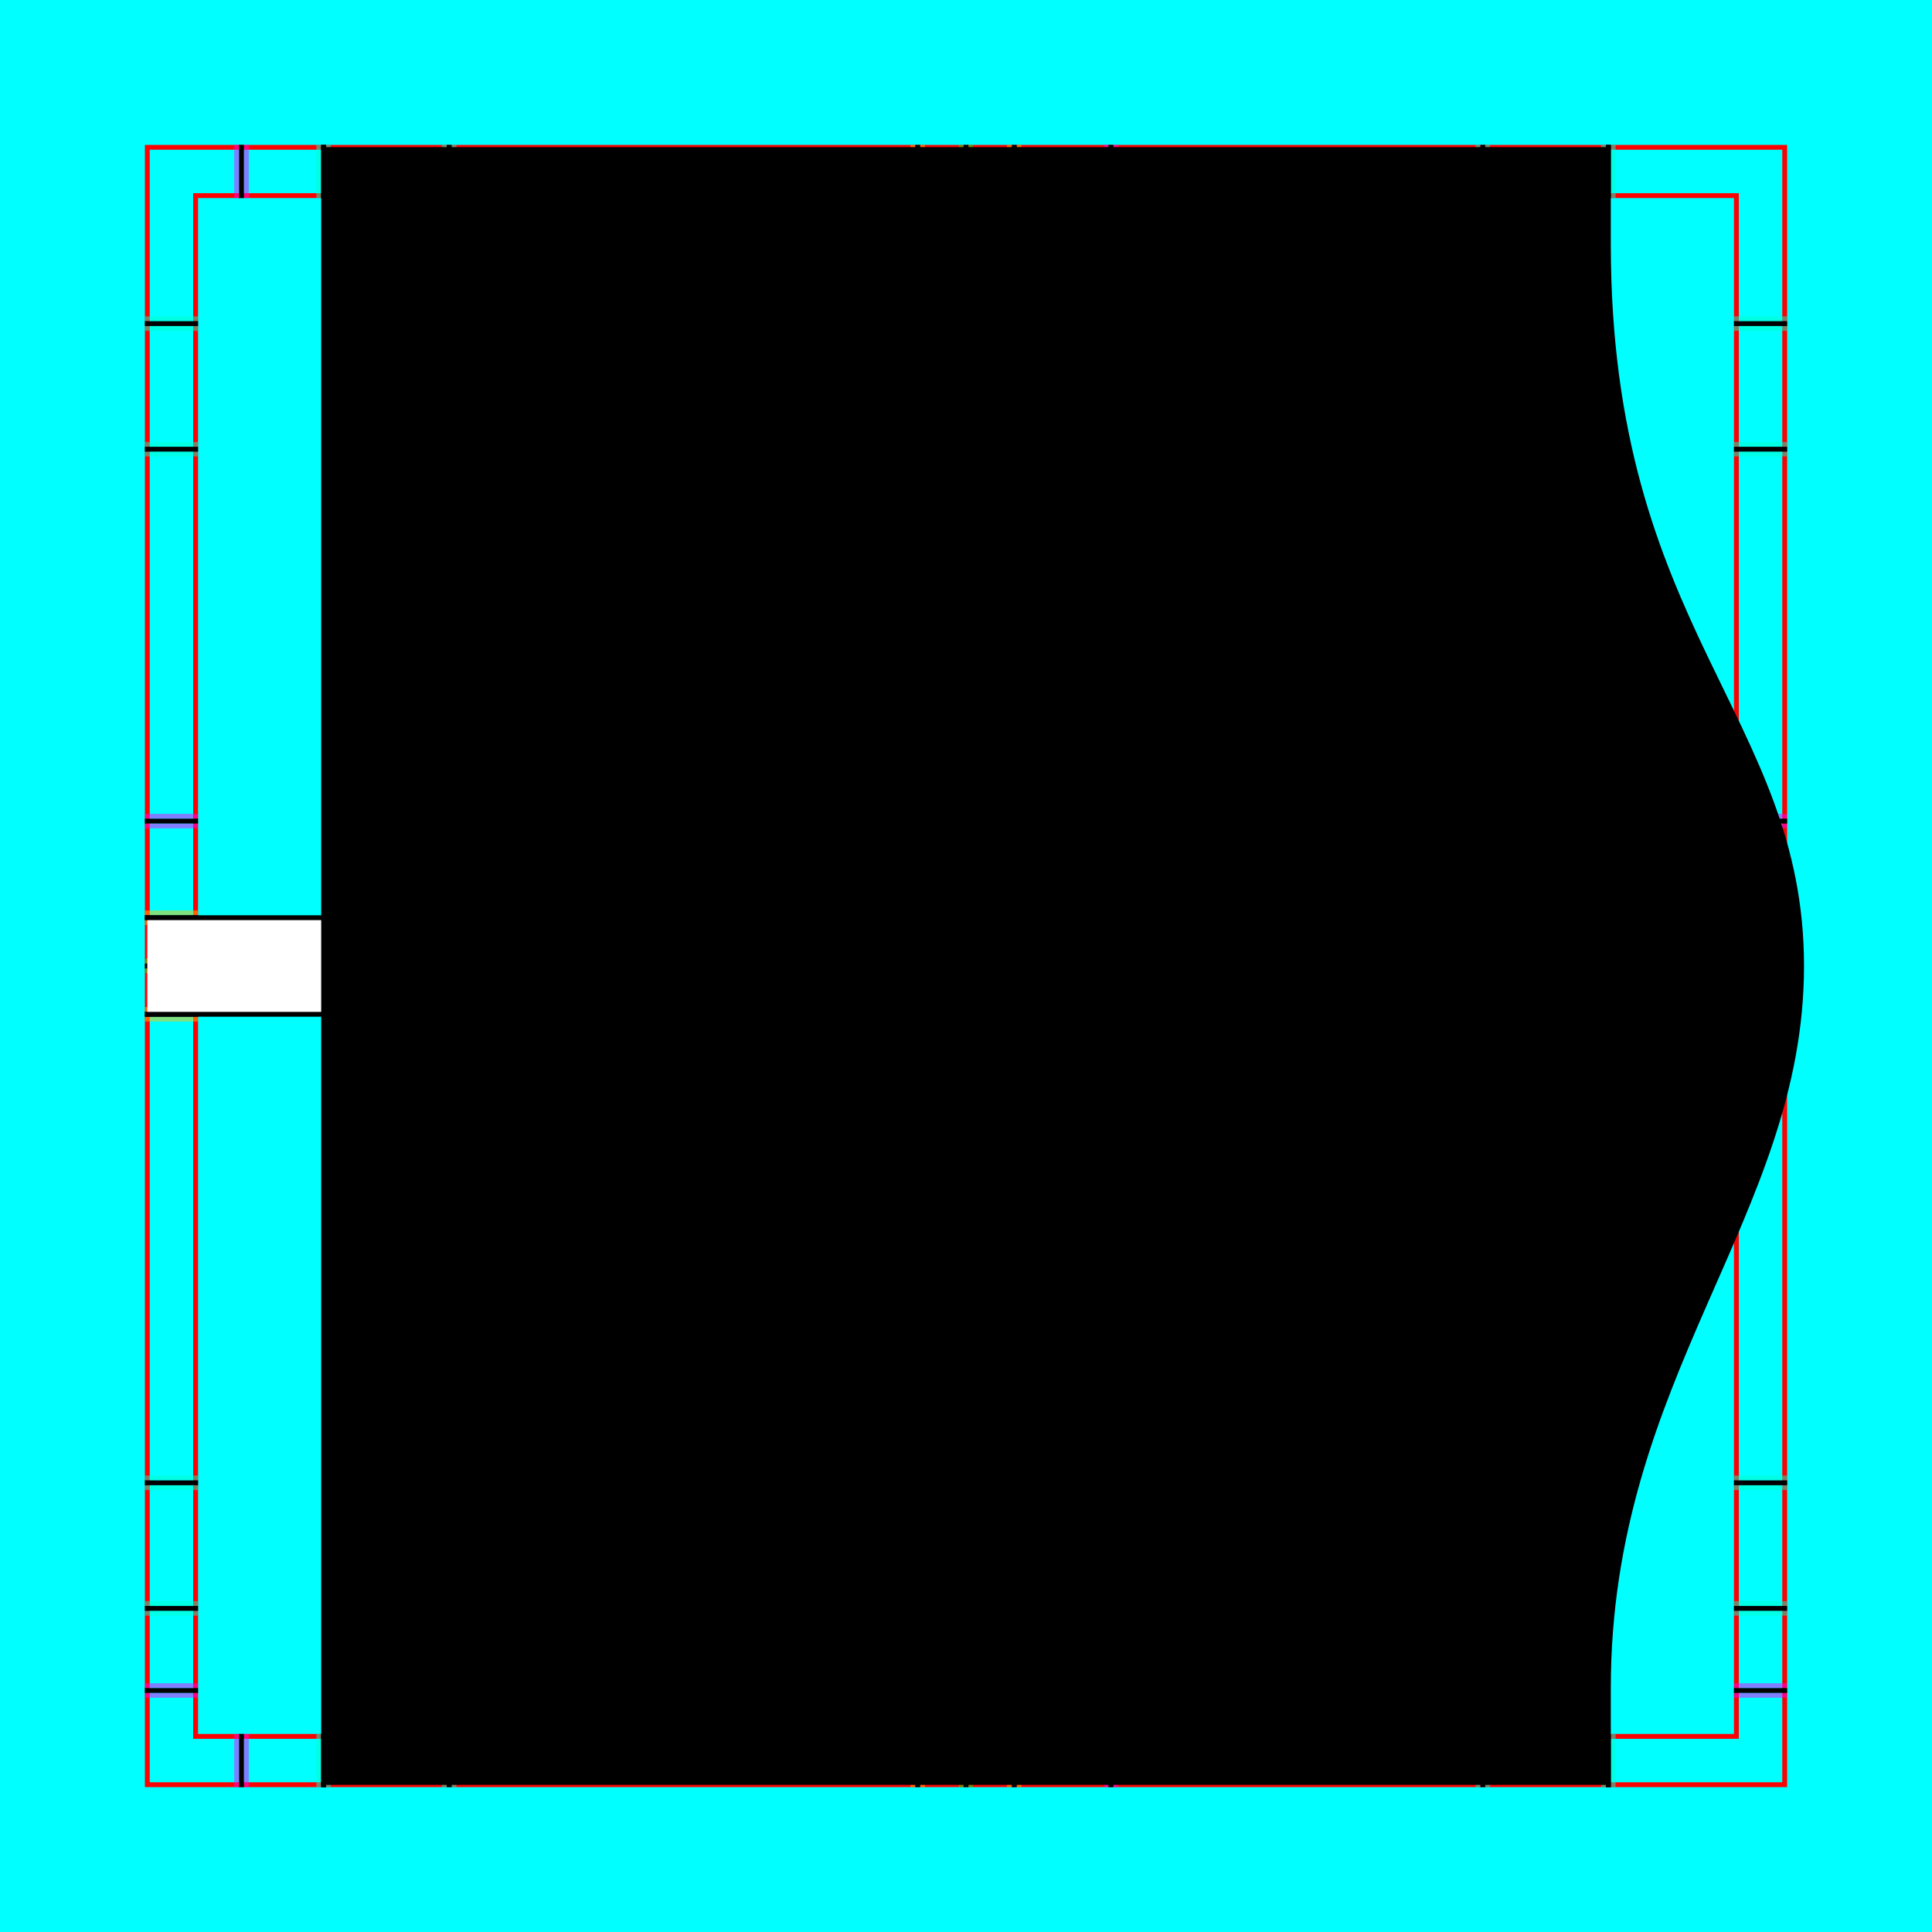
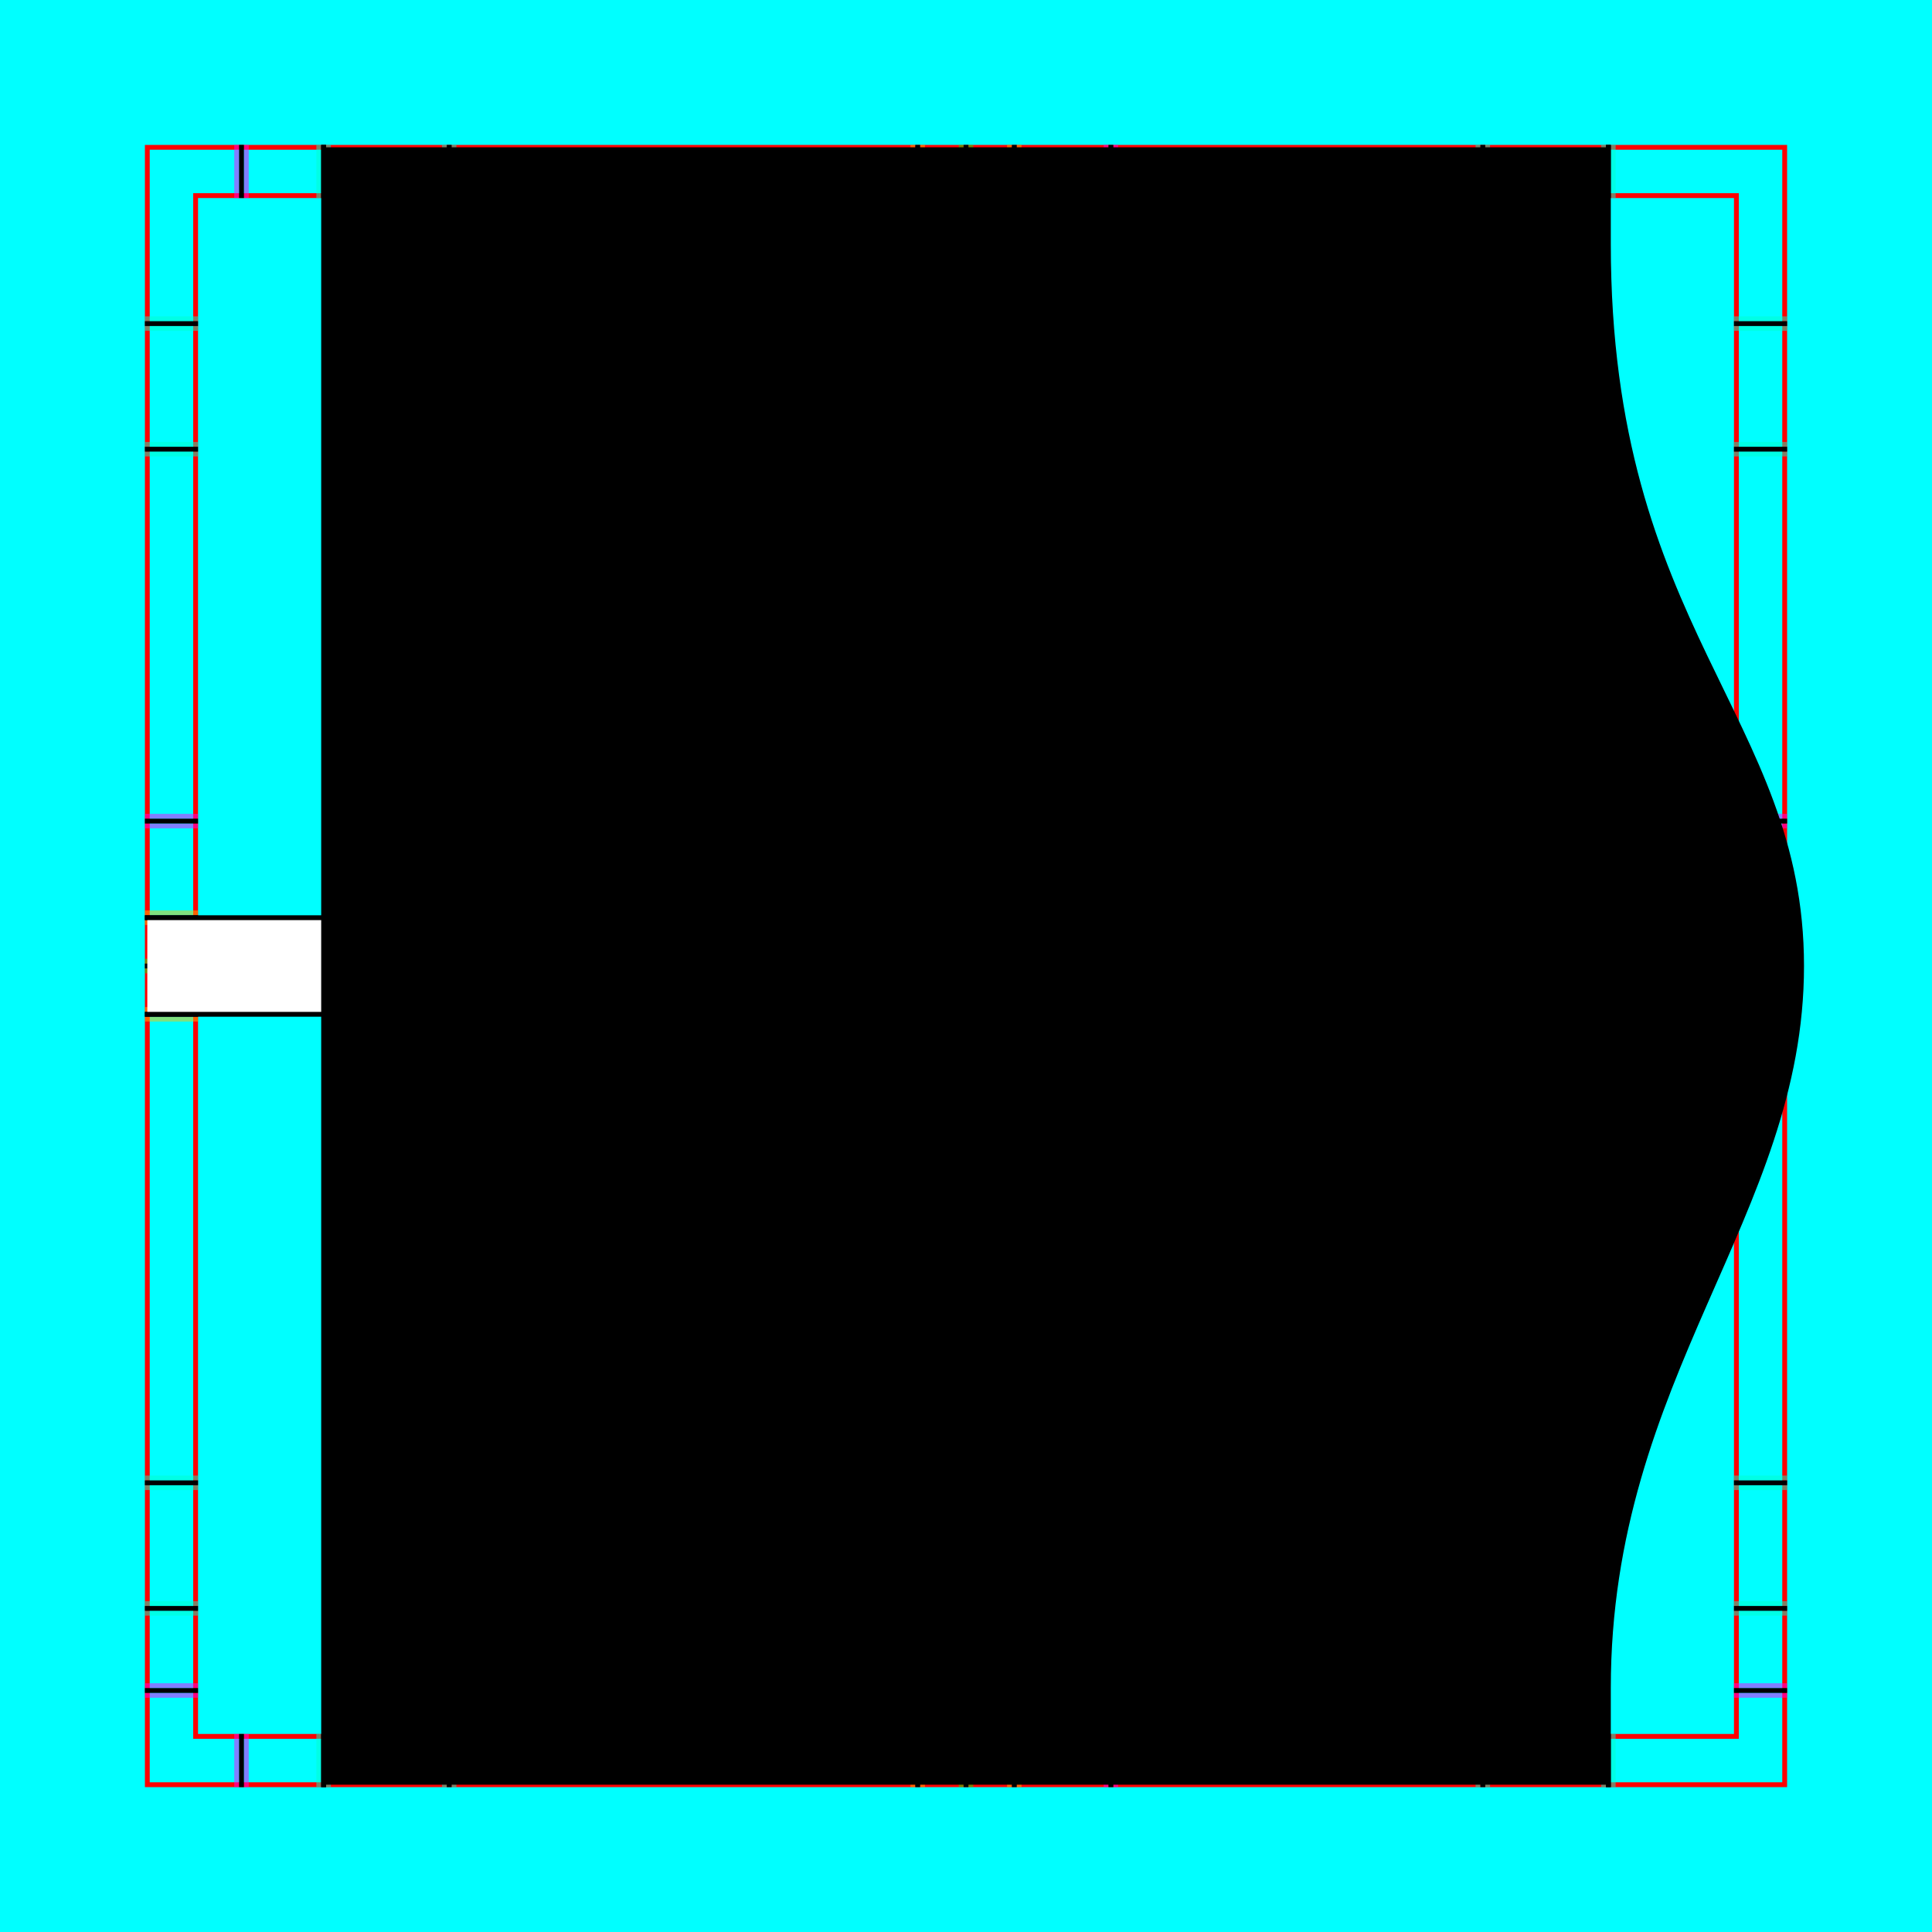
<svg xmlns="http://www.w3.org/2000/svg" style="display:inline" version="1.1" id="svg2902" height="400" width="400">
  <defs id="defs2904" />
  <g id="layer1">
    <path style="color:#000000;fill:#00ffff;fill-opacity:1;fill-rule:nonzero;stroke:none;stroke-width:0;marker:none;visibility:visible;display:inline;overflow:visible;enable-background:accumulate" d="m 0,0 400,0 0,400 -400,0 z" id="rect3096" />
  </g>
  <g id="XX_referenz" style="display:inline">
    <path id="innerframe" style="fill:none;stroke:#ff0000;stroke-width:1;stroke-linecap:round;stroke-linejoin:miter;stroke-miterlimit:3.9;stroke-opacity:1;stroke-dasharray:none" d="m 40.5,40.5 319,0 0,319 -319,0 0,-319 z" />
    <path id="outerframe" style="fill:none;stroke:#ff0000;stroke-width:1;stroke-linecap:round;stroke-linejoin:miter;stroke-miterlimit:3.9;stroke-opacity:1;stroke-dasharray:none;display:inline" d="m 30.5,30.5 339,0 0,339 -339,0 0,-339 z" />
    <path style="opacity:0.5;fill:none;stroke:#ffc200;stroke-width:1px;stroke-linecap:square;stroke-linejoin:miter;stroke-opacity:1;display:inline" d="m 189,30.5 0,10" id="ref-S-top-1" />
    <path style="opacity:0.5;fill:none;stroke:#ffc200;stroke-width:1px;stroke-linecap:square;stroke-linejoin:miter;stroke-opacity:1;display:inline" d="m 191,30.5 0,10" id="ref-S-top-2" />
    <path style="opacity:0.5;fill:none;stroke:#ffc200;stroke-width:1px;stroke-linecap:square;stroke-linejoin:miter;stroke-opacity:1;display:inline" d="m 209,30.5 0,10" id="ref-S-top-3" />
    <path style="opacity:0.5;fill:none;stroke:#ffc200;stroke-width:1px;stroke-linecap:square;stroke-linejoin:miter;stroke-opacity:1;display:inline" d="m 211,30.5 0,10" id="ref-S-top-4" />
    <path style="opacity:0.5;fill:none;stroke:#00ff00;stroke-width:1px;stroke-linecap:square;stroke-linejoin:miter;stroke-opacity:1;display:inline" d="m 199,30.5 0,10" id="ref-I-top-1" />
    <path style="opacity:0.5;fill:none;stroke:#00ff00;stroke-width:1px;stroke-linecap:square;stroke-linejoin:miter;stroke-opacity:1;display:inline" d="m 201,30.5 0,10" id="ref-I-top-2" />
    <path style="opacity:0.5;fill:none;stroke:#ff00ff;stroke-width:1px;stroke-linecap:square;stroke-linejoin:miter;stroke-opacity:1;display:inline" d="m 49,30.5 0,10" id="ref-T-top-1" />
    <path style="opacity:0.5;fill:none;stroke:#ff00ff;stroke-width:1px;stroke-linecap:square;stroke-linejoin:miter;stroke-opacity:1;display:inline" d="m 51,30.5 0,10" id="ref-T-top-2" />
    <path style="opacity:0.5;fill:none;stroke:#ff00ff;stroke-width:1px;stroke-linecap:square;stroke-linejoin:miter;stroke-opacity:1;display:inline" d="m 229,30.5 0,10" id="ref-T-top-3" />
    <path style="opacity:0.5;fill:none;stroke:#ff00ff;stroke-width:1px;stroke-linecap:square;stroke-linejoin:miter;stroke-opacity:1;display:inline" d="m 231,30.5 0,10" id="ref-T-top-4" />
    <path style="opacity:0.5;color:#000000;fill:none;stroke:#00ffcc;stroke-width:1px;stroke-linecap:square;stroke-linejoin:miter;stroke-miterlimit:4;stroke-opacity:1;stroke-dasharray:none;stroke-dashoffset:0;marker:none;visibility:visible;display:inline;overflow:visible;enable-background:accumulate" d="m 66,30.5 0,10" id="ref-C-top-1" />
    <path style="opacity:0.5;color:#000000;fill:none;stroke:#00ffcc;stroke-width:1px;stroke-linecap:square;stroke-linejoin:miter;stroke-miterlimit:4;stroke-opacity:1;stroke-dasharray:none;stroke-dashoffset:0;marker:none;visibility:visible;display:inline;overflow:visible;enable-background:accumulate" d="m 68,30.5 0,10" id="ref-C-top-2" />
    <path style="opacity:0.5;color:#000000;fill:none;stroke:#00ffcc;stroke-width:1px;stroke-linecap:square;stroke-linejoin:miter;stroke-miterlimit:4;stroke-opacity:1;stroke-dasharray:none;stroke-dashoffset:0;marker:none;visibility:visible;display:inline;overflow:visible;enable-background:accumulate" d="m 92,30.5 0,10" id="ref-C-top-3" />
    <path style="opacity:0.5;color:#000000;fill:none;stroke:#00ffcc;stroke-width:1px;stroke-linecap:square;stroke-linejoin:miter;stroke-miterlimit:4;stroke-opacity:1;stroke-dasharray:none;stroke-dashoffset:0;marker:none;visibility:visible;display:inline;overflow:visible;enable-background:accumulate" d="m 94,30.5 0,10" id="ref-C-top-4" />
    <path style="opacity:0.5;color:#000000;fill:none;stroke:#00ffcc;stroke-width:1px;stroke-linecap:square;stroke-linejoin:miter;stroke-miterlimit:4;stroke-opacity:1;stroke-dasharray:none;stroke-dashoffset:0;marker:none;visibility:visible;display:inline;overflow:visible;enable-background:accumulate" d="m 306,30.5 0,10" id="ref-C-top-5" />
    <path style="opacity:0.5;color:#000000;fill:none;stroke:#00ffcc;stroke-width:1px;stroke-linecap:square;stroke-linejoin:miter;stroke-miterlimit:4;stroke-opacity:1;stroke-dasharray:none;stroke-dashoffset:0;marker:none;visibility:visible;display:inline;overflow:visible;enable-background:accumulate" d="m 308,30.5 0,10" id="ref-C-top-6" />
    <path style="opacity:0.5;color:#000000;fill:none;stroke:#00ffcc;stroke-width:1px;stroke-linecap:square;stroke-linejoin:miter;stroke-miterlimit:4;stroke-opacity:1;stroke-dasharray:none;stroke-dashoffset:0;marker:none;visibility:visible;display:inline;overflow:visible;enable-background:accumulate" d="m 332,30.5 0,10" id="ref-C-top-7" />
    <path style="opacity:0.5;color:#000000;fill:none;stroke:#00ffcc;stroke-width:1px;stroke-linecap:square;stroke-linejoin:miter;stroke-miterlimit:4;stroke-opacity:1;stroke-dasharray:none;stroke-dashoffset:0;marker:none;visibility:visible;display:inline;overflow:visible;enable-background:accumulate" d="m 334,30.5 0,10" id="ref-C-top-8" />
    <path style="color:#000000;fill:none;stroke:#000000;stroke-width:1px;stroke-linecap:square;stroke-linejoin:miter;stroke-miterlimit:4;stroke-opacity:1;stroke-dasharray:none;stroke-dashoffset:0;marker:none;visibility:visible;display:inline;overflow:visible;enable-background:accumulate" d="m 190,30.5 0,10" id="S-top-1" />
    <path style="color:#000000;fill:none;stroke:#000000;stroke-width:1px;stroke-linecap:square;stroke-linejoin:miter;stroke-miterlimit:4;stroke-opacity:1;stroke-dasharray:none;stroke-dashoffset:0;marker:none;visibility:visible;display:inline;overflow:visible;enable-background:accumulate" d="m 210,30.5 0,10" id="S-top-2" />
    <path style="fill:none;stroke:#000000;stroke-width:1px;stroke-linecap:square;stroke-linejoin:miter;stroke-opacity:1;display:inline" d="m 200,30.5 0,10" id="I-top-1" />
    <path style="fill:none;stroke:#000000;stroke-width:1px;stroke-linecap:square;stroke-linejoin:miter;stroke-opacity:1;display:inline" d="m 50,30.5 0,10" id="T-top-1" />
    <path style="fill:none;stroke:#000000;stroke-width:1px;stroke-linecap:square;stroke-linejoin:miter;stroke-opacity:1;display:inline" d="m 230,30.5 0,10" id="T-top-2" />
    <path style="color:#000000;fill:none;stroke:#000000;stroke-width:1px;stroke-linecap:square;stroke-linejoin:miter;stroke-miterlimit:4;stroke-opacity:1;stroke-dasharray:none;stroke-dashoffset:0;marker:none;visibility:visible;display:inline;overflow:visible;enable-background:accumulate" d="m 67,30.5 0,10" id="C-top-1" />
    <path style="color:#000000;fill:none;stroke:#000000;stroke-width:1px;stroke-linecap:square;stroke-linejoin:miter;stroke-miterlimit:4;stroke-opacity:1;stroke-dasharray:none;stroke-dashoffset:0;marker:none;visibility:visible;display:inline;overflow:visible;enable-background:accumulate" d="m 93,30.5 0,10" id="C-top-2" />
    <path style="color:#000000;fill:none;stroke:#000000;stroke-width:1px;stroke-linecap:square;stroke-linejoin:miter;stroke-miterlimit:4;stroke-opacity:1;stroke-dasharray:none;stroke-dashoffset:0;marker:none;visibility:visible;display:inline;overflow:visible;enable-background:accumulate" d="m 307,30.5 0,10" id="C-top-3" />
    <path style="color:#000000;fill:none;stroke:#000000;stroke-width:1px;stroke-linecap:square;stroke-linejoin:miter;stroke-miterlimit:4;stroke-opacity:1;stroke-dasharray:none;stroke-dashoffset:0;marker:none;visibility:visible;display:inline;overflow:visible;enable-background:accumulate" d="m 333,30.5 0,10" id="C-top-4" />
    <path style="opacity:0.5;fill:none;stroke:#ffc200;stroke-width:1px;stroke-linecap:square;stroke-linejoin:miter;stroke-opacity:1;display:inline" d="m 369.5,189 -10,0" id="ref-S-right-1" />
    <path style="opacity:0.5;fill:none;stroke:#ffc200;stroke-width:1px;stroke-linecap:square;stroke-linejoin:miter;stroke-opacity:1;display:inline" d="m 369.5,191 -10,0" id="ref-S-right-2" />
    <path style="opacity:0.5;fill:none;stroke:#ffc200;stroke-width:1px;stroke-linecap:square;stroke-linejoin:miter;stroke-opacity:1;display:inline" d="m 369.5,209 -10,0" id="ref-S-right-3" />
    <path style="opacity:0.5;fill:none;stroke:#ffc200;stroke-width:1px;stroke-linecap:square;stroke-linejoin:miter;stroke-opacity:1;display:inline" d="m 369.5,211 -10,0" id="ref-S-right-4" />
    <path style="opacity:0.5;fill:none;stroke:#00ff00;stroke-width:1px;stroke-linecap:square;stroke-linejoin:miter;stroke-opacity:1;display:inline" d="m 369.5,199 -10,0" id="ref-I-right-1" />
    <path style="opacity:0.5;fill:none;stroke:#00ff00;stroke-width:1px;stroke-linecap:square;stroke-linejoin:miter;stroke-opacity:1;display:inline" d="m 369.5,201 -10,0" id="ref-I-right-2" />
    <path style="opacity:0.5;fill:none;stroke:#ff00ff;stroke-width:1px;stroke-linecap:square;stroke-linejoin:miter;stroke-opacity:1;display:inline" d="m 369.5,169 -10,0" id="ref-T-right-1" />
    <path style="opacity:0.5;fill:none;stroke:#ff00ff;stroke-width:1px;stroke-linecap:square;stroke-linejoin:miter;stroke-opacity:1;display:inline" d="m 369.5,171 -10,0" id="ref-T-right-2" />
    <path style="opacity:0.5;fill:none;stroke:#ff00ff;stroke-width:1px;stroke-linecap:square;stroke-linejoin:miter;stroke-opacity:1;display:inline" d="m 369.5,349 -10,0" id="ref-T-right-3" />
    <path style="opacity:0.5;fill:none;stroke:#ff00ff;stroke-width:1px;stroke-linecap:square;stroke-linejoin:miter;stroke-opacity:1;display:inline" d="m 369.5,351 -10,0" id="ref-T-right-4" />
    <path style="opacity:0.5;color:#000000;fill:none;stroke:#00ffcc;stroke-width:1px;stroke-linecap:square;stroke-linejoin:miter;stroke-miterlimit:4;stroke-opacity:1;stroke-dasharray:none;stroke-dashoffset:0;marker:none;visibility:visible;display:inline;overflow:visible;enable-background:accumulate" d="m 369.5,66 -10,0" id="ref-C-right-1" />
    <path style="opacity:0.5;color:#000000;fill:none;stroke:#00ffcc;stroke-width:1px;stroke-linecap:square;stroke-linejoin:miter;stroke-miterlimit:4;stroke-opacity:1;stroke-dasharray:none;stroke-dashoffset:0;marker:none;visibility:visible;display:inline;overflow:visible;enable-background:accumulate" d="m 369.5,68 -10,0" id="ref-C-right-2" />
    <path style="opacity:0.5;color:#000000;fill:none;stroke:#00ffcc;stroke-width:1px;stroke-linecap:square;stroke-linejoin:miter;stroke-miterlimit:4;stroke-opacity:1;stroke-dasharray:none;stroke-dashoffset:0;marker:none;visibility:visible;display:inline;overflow:visible;enable-background:accumulate" d="m 369.5,92 -10,0" id="ref-C-right-3" />
    <path style="opacity:0.5;color:#000000;fill:none;stroke:#00ffcc;stroke-width:1px;stroke-linecap:square;stroke-linejoin:miter;stroke-miterlimit:4;stroke-opacity:1;stroke-dasharray:none;stroke-dashoffset:0;marker:none;visibility:visible;display:inline;overflow:visible;enable-background:accumulate" d="m 369.5,94 -10,0" id="ref-C-right-4" />
    <path style="opacity:0.5;color:#000000;fill:none;stroke:#00ffcc;stroke-width:1px;stroke-linecap:square;stroke-linejoin:miter;stroke-miterlimit:4;stroke-opacity:1;stroke-dasharray:none;stroke-dashoffset:0;marker:none;visibility:visible;display:inline;overflow:visible;enable-background:accumulate" d="m 369.5,306 -10,0" id="ref-C-right-5" />
    <path style="opacity:0.5;color:#000000;fill:none;stroke:#00ffcc;stroke-width:1px;stroke-linecap:square;stroke-linejoin:miter;stroke-miterlimit:4;stroke-opacity:1;stroke-dasharray:none;stroke-dashoffset:0;marker:none;visibility:visible;display:inline;overflow:visible;enable-background:accumulate" d="m 369.5,308 -10,0" id="ref-C-right-6" />
    <path style="opacity:0.5;color:#000000;fill:none;stroke:#00ffcc;stroke-width:1px;stroke-linecap:square;stroke-linejoin:miter;stroke-miterlimit:4;stroke-opacity:1;stroke-dasharray:none;stroke-dashoffset:0;marker:none;visibility:visible;display:inline;overflow:visible;enable-background:accumulate" d="m 369.5,332 -10,0" id="ref-C-right-7" />
    <path style="opacity:0.5;color:#000000;fill:none;stroke:#00ffcc;stroke-width:1px;stroke-linecap:square;stroke-linejoin:miter;stroke-miterlimit:4;stroke-opacity:1;stroke-dasharray:none;stroke-dashoffset:0;marker:none;visibility:visible;display:inline;overflow:visible;enable-background:accumulate" d="m 369.5,334 -10,0" id="ref-C-right-8" />
    <path style="fill:none;stroke:#000000;stroke-width:1px;stroke-linecap:square;stroke-linejoin:miter;stroke-opacity:1" d="m 369.5,190 -10,0" id="S-right-1" />
    <path style="fill:none;stroke:#000000;stroke-width:1px;stroke-linecap:square;stroke-linejoin:miter;stroke-opacity:1;display:inline" d="m 369.5,210 -10,0" id="S-right-2" />
    <path style="fill:none;stroke:#000000;stroke-width:1px;stroke-linecap:square;stroke-linejoin:miter;stroke-opacity:1;display:inline" d="m 369.5,200 -10,0" id="I-right-1" />
    <path style="fill:none;stroke:#000000;stroke-width:1px;stroke-linecap:square;stroke-linejoin:miter;stroke-opacity:1;display:inline" d="m 369.5,170 -10,0" id="T-right-1" />
    <path style="fill:none;stroke:#000000;stroke-width:1px;stroke-linecap:square;stroke-linejoin:miter;stroke-opacity:1;display:inline" d="m 369.5,350 -10,0" id="T-right-2" />
    <path style="color:#000000;fill:none;stroke:#000000;stroke-width:1px;stroke-linecap:square;stroke-linejoin:miter;stroke-miterlimit:4;stroke-opacity:1;stroke-dasharray:none;stroke-dashoffset:0;marker:none;visibility:visible;display:inline;overflow:visible;enable-background:accumulate" d="m 369.5,67 -10,0" id="C-right-1" />
    <path style="color:#000000;fill:none;stroke:#000000;stroke-width:1px;stroke-linecap:square;stroke-linejoin:miter;stroke-miterlimit:4;stroke-opacity:1;stroke-dasharray:none;stroke-dashoffset:0;marker:none;visibility:visible;display:inline;overflow:visible;enable-background:accumulate" d="m 369.5,93 -10,0" id="C-right-2" />
    <path style="color:#000000;fill:none;stroke:#000000;stroke-width:1px;stroke-linecap:square;stroke-linejoin:miter;stroke-miterlimit:4;stroke-opacity:1;stroke-dasharray:none;stroke-dashoffset:0;marker:none;visibility:visible;display:inline;overflow:visible;enable-background:accumulate" d="m 369.5,307 -10,0" id="C-right-3" />
    <path style="color:#000000;fill:none;stroke:#000000;stroke-width:1px;stroke-linecap:square;stroke-linejoin:miter;stroke-miterlimit:4;stroke-opacity:1;stroke-dasharray:none;stroke-dashoffset:0;marker:none;visibility:visible;display:inline;overflow:visible;enable-background:accumulate" d="m 369.5,333 -10,0" id="C-right-4" />
    <path style="opacity:0.5;fill:none;stroke:#ffc200;stroke-width:1px;stroke-linecap:square;stroke-linejoin:miter;stroke-opacity:1;display:inline" d="m 189,369.5 0,-10" id="ref-S-bottom-1" />
    <path style="opacity:0.5;fill:none;stroke:#ffc200;stroke-width:1px;stroke-linecap:square;stroke-linejoin:miter;stroke-opacity:1;display:inline" d="m 191,369.5 0,-10" id="ref-S-bottom-2" />
    <path style="opacity:0.5;fill:none;stroke:#ffc200;stroke-width:1px;stroke-linecap:square;stroke-linejoin:miter;stroke-opacity:1;display:inline" d="m 209,369.5 0,-10" id="ref-S-bottom-3" />
    <path style="opacity:0.5;fill:none;stroke:#ffc200;stroke-width:1px;stroke-linecap:square;stroke-linejoin:miter;stroke-opacity:1;display:inline" d="m 211,369.5 0,-10" id="ref-S-bottom-4" />
    <path style="opacity:0.5;fill:none;stroke:#00ff00;stroke-width:1px;stroke-linecap:square;stroke-linejoin:miter;stroke-opacity:1;display:inline" d="m 199,369.5 0,-10" id="ref-I-bottom-1" />
    <path style="opacity:0.5;fill:none;stroke:#00ff00;stroke-width:1px;stroke-linecap:square;stroke-linejoin:miter;stroke-opacity:1;display:inline" d="m 201,369.5 0,-10" id="ref-I-bottom-2" />
    <path style="opacity:0.5;fill:none;stroke:#ff00ff;stroke-width:1px;stroke-linecap:square;stroke-linejoin:miter;stroke-opacity:1;display:inline" d="m 49,369.5 0,-10" id="ref-T-bottom-1" />
    <path style="opacity:0.5;fill:none;stroke:#ff00ff;stroke-width:1px;stroke-linecap:square;stroke-linejoin:miter;stroke-opacity:1;display:inline" d="m 51,369.5 0,-10" id="ref-T-bottom-2" />
    <path style="opacity:0.5;fill:none;stroke:#ff00ff;stroke-width:1px;stroke-linecap:square;stroke-linejoin:miter;stroke-opacity:1;display:inline" d="m 231,369.5 0,-10" id="ref-T-bottom-4" />
    <path style="opacity:0.5;fill:none;stroke:#ff00ff;stroke-width:1px;stroke-linecap:square;stroke-linejoin:miter;stroke-opacity:1;display:inline" d="m 229,369.5 0,-10" id="ref-T-bottom-3" />
    <path style="opacity:0.5;color:#000000;fill:none;stroke:#00ffcc;stroke-width:1px;stroke-linecap:square;stroke-linejoin:miter;stroke-miterlimit:4;stroke-opacity:1;stroke-dasharray:none;stroke-dashoffset:0;marker:none;visibility:visible;display:inline;overflow:visible;enable-background:accumulate" d="m 66,369.5 0,-10" id="ref-C-bottom-1" />
    <path style="opacity:0.5;color:#000000;fill:none;stroke:#00ffcc;stroke-width:1px;stroke-linecap:square;stroke-linejoin:miter;stroke-miterlimit:4;stroke-opacity:1;stroke-dasharray:none;stroke-dashoffset:0;marker:none;visibility:visible;display:inline;overflow:visible;enable-background:accumulate" d="m 68,369.5 0,-10" id="ref-C-bottom-2" />
    <path style="opacity:0.5;color:#000000;fill:none;stroke:#00ffcc;stroke-width:1px;stroke-linecap:square;stroke-linejoin:miter;stroke-miterlimit:4;stroke-opacity:1;stroke-dasharray:none;stroke-dashoffset:0;marker:none;visibility:visible;display:inline;overflow:visible;enable-background:accumulate" d="m 92,369.5 0,-10" id="ref-C-bottom-3" />
    <path style="opacity:0.5;color:#000000;fill:none;stroke:#00ffcc;stroke-width:1px;stroke-linecap:square;stroke-linejoin:miter;stroke-miterlimit:4;stroke-opacity:1;stroke-dasharray:none;stroke-dashoffset:0;marker:none;visibility:visible;display:inline;overflow:visible;enable-background:accumulate" d="m 94,369.5 0,-10" id="ref-C-bottom-4" />
    <path style="opacity:0.5;color:#000000;fill:none;stroke:#00ffcc;stroke-width:1px;stroke-linecap:square;stroke-linejoin:miter;stroke-miterlimit:4;stroke-opacity:1;stroke-dasharray:none;stroke-dashoffset:0;marker:none;visibility:visible;display:inline;overflow:visible;enable-background:accumulate" d="m 306,369.5 0,-10" id="ref-C-bottom-5" />
    <path style="opacity:0.5;color:#000000;fill:none;stroke:#00ffcc;stroke-width:1px;stroke-linecap:square;stroke-linejoin:miter;stroke-miterlimit:4;stroke-opacity:1;stroke-dasharray:none;stroke-dashoffset:0;marker:none;visibility:visible;display:inline;overflow:visible;enable-background:accumulate" d="m 308,369.5 0,-10" id="ref-C-bottom-6" />
    <path style="opacity:0.5;color:#000000;fill:none;stroke:#00ffcc;stroke-width:1px;stroke-linecap:square;stroke-linejoin:miter;stroke-miterlimit:4;stroke-opacity:1;stroke-dasharray:none;stroke-dashoffset:0;marker:none;visibility:visible;display:inline;overflow:visible;enable-background:accumulate" d="m 332,369.5 0,-10" id="ref-C-bottom-7" />
    <path style="opacity:0.5;color:#000000;fill:none;stroke:#00ffcc;stroke-width:1px;stroke-linecap:square;stroke-linejoin:miter;stroke-miterlimit:4;stroke-opacity:1;stroke-dasharray:none;stroke-dashoffset:0;marker:none;visibility:visible;display:inline;overflow:visible;enable-background:accumulate" d="m 334,369.5 0,-10" id="ref-C-bottom-8" />
    <path style="fill:none;stroke:#000000;stroke-width:1px;stroke-linecap:square;stroke-linejoin:miter;stroke-opacity:1;display:inline" d="m 190,369.5 0,-10" id="S-bottom-1" />
    <path style="fill:none;stroke:#000000;stroke-width:1px;stroke-linecap:square;stroke-linejoin:miter;stroke-opacity:1" d="m 210,369.5 0,-10" id="S-bottom-2" />
    <path style="fill:none;stroke:#000000;stroke-width:1px;stroke-linecap:square;stroke-linejoin:miter;stroke-opacity:1;display:inline" d="m 200,369.5 0,-10" id="I-bottom-1" />
    <path style="fill:none;stroke:#000000;stroke-width:1px;stroke-linecap:square;stroke-linejoin:miter;stroke-opacity:1;display:inline" d="m 50,369.5 0,-10" id="T-bottom-1" />
    <path style="fill:none;stroke:#000000;stroke-width:1px;stroke-linecap:square;stroke-linejoin:miter;stroke-opacity:1;display:inline" d="m 230,369.5 0,-10" id="T-bottom-2" />
    <path style="color:#000000;fill:none;stroke:#000000;stroke-width:1px;stroke-linecap:square;stroke-linejoin:miter;stroke-miterlimit:4;stroke-opacity:1;stroke-dasharray:none;stroke-dashoffset:0;marker:none;visibility:visible;display:inline;overflow:visible;enable-background:accumulate" d="m 67,369.5 0,-10" id="C-bottom-1" />
    <path style="color:#000000;fill:none;stroke:#000000;stroke-width:1px;stroke-linecap:square;stroke-linejoin:miter;stroke-miterlimit:4;stroke-opacity:1;stroke-dasharray:none;stroke-dashoffset:0;marker:none;visibility:visible;display:inline;overflow:visible;enable-background:accumulate" d="m 93,369.5 0,-10" id="C-bottom-2" />
    <path style="color:#000000;fill:none;stroke:#000000;stroke-width:1px;stroke-linecap:square;stroke-linejoin:miter;stroke-miterlimit:4;stroke-opacity:1;stroke-dasharray:none;stroke-dashoffset:0;marker:none;visibility:visible;display:inline;overflow:visible;enable-background:accumulate" d="m 307,369.5 0,-10" id="C-bottom-3" />
    <path style="color:#000000;fill:none;stroke:#000000;stroke-width:1px;stroke-linecap:square;stroke-linejoin:miter;stroke-miterlimit:4;stroke-opacity:1;stroke-dasharray:none;stroke-dashoffset:0;marker:none;visibility:visible;display:inline;overflow:visible;enable-background:accumulate" d="m 333,369.5 0,-10" id="C-bottom-4" />
    <path style="opacity:0.5;fill:none;stroke:#ffc200;stroke-width:1px;stroke-linecap:square;stroke-linejoin:miter;stroke-opacity:1;display:inline" d="m 30.5,189 10,0" id="ref-S-left-1" />
    <path style="opacity:0.5;fill:none;stroke:#ffc200;stroke-width:1px;stroke-linecap:square;stroke-linejoin:miter;stroke-opacity:1;display:inline" d="m 30.5,191 10,0" id="ref-S-left-2" />
    <path style="opacity:0.5;fill:none;stroke:#ffc200;stroke-width:1px;stroke-linecap:square;stroke-linejoin:miter;stroke-opacity:1" d="m 30.5,209 10,0" id="ref-S-left-3" />
    <path style="opacity:0.5;fill:none;stroke:#ffc200;stroke-width:1px;stroke-linecap:square;stroke-linejoin:miter;stroke-opacity:1;display:inline" d="m 30.5,211 10,0" id="ref-S-left-4" />
    <path style="opacity:0.5;fill:none;stroke:#00ff00;stroke-width:1px;stroke-linecap:square;stroke-linejoin:miter;stroke-opacity:1;display:inline" d="M 40.5,199 30.5,199" id="ref-I-left-1" />
    <path style="opacity:0.5;fill:none;stroke:#00ff00;stroke-width:1px;stroke-linecap:square;stroke-linejoin:miter;stroke-opacity:1;display:inline" d="M 40.5,201 30.5,201" id="ref-I-left-2" />
    <path style="opacity:0.5;fill:none;stroke:#ff00ff;stroke-width:1px;stroke-linecap:square;stroke-linejoin:miter;stroke-opacity:1;display:inline" d="m 30.5,169 10,0" id="ref-T-left-1" />
    <path style="opacity:0.5;fill:none;stroke:#ff00ff;stroke-width:1px;stroke-linecap:square;stroke-linejoin:miter;stroke-opacity:1;display:inline" d="m 30.5,171 10,0" id="ref-T-left-2" />
    <path style="opacity:0.5;fill:none;stroke:#ff00ff;stroke-width:1px;stroke-linecap:square;stroke-linejoin:miter;stroke-opacity:1;display:inline" d="m 30.5,349 10,0" id="ref-T-left-3" />
    <path style="opacity:0.5;fill:none;stroke:#ff00ff;stroke-width:1px;stroke-linecap:square;stroke-linejoin:miter;stroke-opacity:1;display:inline" d="m 30.5,351 10,0" id="ref-T-left-4" />
    <path style="opacity:0.5;color:#000000;fill:none;stroke:#00ffcc;stroke-width:1px;stroke-linecap:square;stroke-linejoin:miter;stroke-miterlimit:4;stroke-opacity:1;stroke-dasharray:none;stroke-dashoffset:0;marker:none;visibility:visible;display:inline;overflow:visible;enable-background:accumulate" d="m 30.5,66 10,0" id="ref-C-left-1" />
    <path style="opacity:0.5;color:#000000;fill:none;stroke:#00ffcc;stroke-width:1px;stroke-linecap:square;stroke-linejoin:miter;stroke-miterlimit:4;stroke-opacity:1;stroke-dasharray:none;stroke-dashoffset:0;marker:none;visibility:visible;display:inline;overflow:visible;enable-background:accumulate" d="m 30.5,68 10,0" id="ref-C-left-2" />
    <path style="opacity:0.5;color:#000000;fill:none;stroke:#00ffcc;stroke-width:1px;stroke-linecap:square;stroke-linejoin:miter;stroke-miterlimit:4;stroke-opacity:1;stroke-dasharray:none;stroke-dashoffset:0;marker:none;visibility:visible;display:inline;overflow:visible;enable-background:accumulate" d="m 30.5,92 10,0" id="ref-C-left-3" />
    <path style="opacity:0.5;color:#000000;fill:none;stroke:#00ffcc;stroke-width:1px;stroke-linecap:square;stroke-linejoin:miter;stroke-miterlimit:4;stroke-opacity:1;stroke-dasharray:none;stroke-dashoffset:0;marker:none;visibility:visible;display:inline;overflow:visible;enable-background:accumulate" d="m 30.5,94 10,0" id="ref-C-left-4" />
    <path style="opacity:0.5;color:#000000;fill:none;stroke:#00ffcc;stroke-width:1px;stroke-linecap:square;stroke-linejoin:miter;stroke-miterlimit:4;stroke-opacity:1;stroke-dasharray:none;stroke-dashoffset:0;marker:none;visibility:visible;display:inline;overflow:visible;enable-background:accumulate" d="m 30.5,306 10,0" id="ref-C-left-5" />
    <path style="opacity:0.5;color:#000000;fill:none;stroke:#00ffcc;stroke-width:1px;stroke-linecap:square;stroke-linejoin:miter;stroke-miterlimit:4;stroke-opacity:1;stroke-dasharray:none;stroke-dashoffset:0;marker:none;visibility:visible;display:inline;overflow:visible;enable-background:accumulate" d="m 30.5,308 10,0" id="ref-C-left-6" />
    <path style="opacity:0.5;color:#000000;fill:none;stroke:#00ffcc;stroke-width:1px;stroke-linecap:square;stroke-linejoin:miter;stroke-miterlimit:4;stroke-opacity:1;stroke-dasharray:none;stroke-dashoffset:0;marker:none;visibility:visible;display:inline;overflow:visible;enable-background:accumulate" d="m 30.5,332 10,0" id="ref-C-left-7" />
    <path style="opacity:0.5;color:#000000;fill:none;stroke:#00ffcc;stroke-width:1px;stroke-linecap:square;stroke-linejoin:miter;stroke-miterlimit:4;stroke-opacity:1;stroke-dasharray:none;stroke-dashoffset:0;marker:none;visibility:visible;display:inline;overflow:visible;enable-background:accumulate" d="m 30.5,334 10,0" id="ref-C-left-8" />
    <path style="fill:none;stroke:#000000;stroke-width:1px;stroke-linecap:square;stroke-linejoin:miter;stroke-opacity:1;display:inline" d="m 30.5,190 10,0" id="S-left-1" />
    <path style="fill:none;stroke:#000000;stroke-width:1px;stroke-linecap:square;stroke-linejoin:miter;stroke-opacity:1" d="m 30.5,210 10,0" id="S-left-2" />
    <path style="fill:none;stroke:#000000;stroke-width:1px;stroke-linecap:square;stroke-linejoin:miter;stroke-opacity:1;display:inline" d="M 40.5,200 30.5,200" id="I-left-1" />
    <path style="fill:none;stroke:#000000;stroke-width:1px;stroke-linecap:square;stroke-linejoin:miter;stroke-opacity:1;display:inline" d="m 30.5,170 10,0" id="T-left-1" />
    <path style="fill:none;stroke:#000000;stroke-width:1px;stroke-linecap:square;stroke-linejoin:miter;stroke-opacity:1;display:inline" d="m 30.5,350 10,0" id="T-left-2" />
    <path style="color:#000000;fill:none;stroke:#000000;stroke-width:1px;stroke-linecap:square;stroke-linejoin:miter;stroke-miterlimit:4;stroke-opacity:1;stroke-dasharray:none;stroke-dashoffset:0;marker:none;visibility:visible;display:inline;overflow:visible;enable-background:accumulate" d="m 30.5,67 10,0" id="C-left-1" />
    <path style="color:#000000;fill:none;stroke:#000000;stroke-width:1px;stroke-linecap:square;stroke-linejoin:miter;stroke-miterlimit:4;stroke-opacity:1;stroke-dasharray:none;stroke-dashoffset:0;marker:none;visibility:visible;display:inline;overflow:visible;enable-background:accumulate" d="m 30.5,93 10,0" id="C-left-2" />
    <path style="color:#000000;fill:none;stroke:#000000;stroke-width:1px;stroke-linecap:square;stroke-linejoin:miter;stroke-miterlimit:4;stroke-opacity:1;stroke-dasharray:none;stroke-dashoffset:0;marker:none;visibility:visible;display:inline;overflow:visible;enable-background:accumulate" d="m 30.5,307 10,0" id="C-left-3" />
    <path style="color:#000000;fill:none;stroke:#000000;stroke-width:1px;stroke-linecap:square;stroke-linejoin:miter;stroke-miterlimit:4;stroke-opacity:1;stroke-dasharray:none;stroke-dashoffset:0;marker:none;visibility:visible;display:inline;overflow:visible;enable-background:accumulate" d="m 30.5,333 10,0" id="C-left-4" />
  </g>
  <g id="layer2" style="display:inline">
    <path id="S-left-2-1-3" style="fill:#ffffff;stroke:none;display:inline" d="m 30.5,210 0,-20 249,0 0,20" />
    <path id="S-left-2-1" style="fill:none;stroke:#000000;stroke-width:1px;stroke-linecap:square;stroke-linejoin:miter;stroke-opacity:1;display:inline" d="M 30.5,210 40.5,210 279.5,210 M 30.5,190 40.5,190 279.5,190" />
  </g>
-   <g id="g3217" style="display:inline">
+   <g id="g3217" style="display:none">
    <path d="m 67,30.5 0,10 0,319 0,10 266,0 0,-10 L 333,40.5 333,30.5 z" style="color:#000000;fill:#000000;stroke:none;stroke-width:1px;marker:none;visibility:visible;display:inline;overflow:visible;enable-background:accumulate" id="path3219" />
  </g>
  <g style="display:none" id="g3100">
    <path d="m 333,369.5 0,-20 C 333,284.785 293,251.586 293,200 293,148.414 333,130.541 333,50.5 L 333,30.5 67,30.5 67,50.5 C 67,111.858 127,146.303 127,200 127,253.697 67,275.796 67,349.5 L 67,369.5 z" style="color:#000000;fill:#000000;stroke:none;stroke-width:1px;marker:none;visibility:visible;display:inline;overflow:visible;enable-background:accumulate" id="path3111" />
    <path id="path3104" style="color:#000000;fill:none;stroke:#000000;stroke-width:1px;stroke-linecap:square;stroke-linejoin:miter;stroke-miterlimit:4;stroke-opacity:1;stroke-dasharray:none;stroke-dashoffset:0;marker:none;visibility:visible;display:inline;overflow:visible;enable-background:accumulate" d="m 333,369.5 0,-20 C 333,284.785 293,251.586 293,200 293,148.414 333,130.541 333,50.5 L 333,30.5 m -266,339 0,-20 C 67,275.796 127,253.697 127,200 127,146.303 67,111.858 67,50.5 L 67,30.5" />
  </g>
  <g id="g3107" style="display:inline">
-     <path d="m 333,30.5 0,20 C 333,130.541 373,148.414 373,200 c 0,51.586 -40,84.785 -40,149.5 L 333,369.5 67,369.5 67,349.5 67,50.5 67,30.5 z" style="color:#000000;fill:#000000;stroke:none;stroke-width:1px;marker:none;visibility:visible;display:inline;overflow:visible;enable-background:accumulate" id="path3109" />
-     <path id="path3108" style="color:#000000;fill:none;stroke:#000000;stroke-width:1px;stroke-linecap:square;stroke-linejoin:miter;stroke-miterlimit:4;stroke-opacity:1;stroke-dasharray:none;stroke-dashoffset:0;marker:none;visibility:visible;display:inline;overflow:visible;enable-background:accumulate" d="m 333,369.5 0,-20 C 333,284.785 373,251.586 373,200 373,148.414 333,130.541 333,50.5 L 333,30.5 M 67,369.5 67,349.5 67,50.5 67,30.5" />
+     <path id="path3105" style="color:#000000;fill:#000000;stroke:none;stroke-width:1px;marker:none;visibility:visible;display:inline;overflow:visible;enable-background:accumulate" d="m 333,30.5 0,20 C 333,130.541 373,148.414 373,200 c 0,51.586 -40,84.785 -40,149.5 L 333,369.5 67,369.5 67,349.5 67,50.5 67,30.5 z" />
+     <path d="m 217,349.5 0,-299 116,0 C 333,130.541 373,148.414 373,200 c 0,51.586 -40,84.785 -40,149.5 z" style="color:#000000;fill:#000000;stroke:none;stroke-width:1px;marker:none;visibility:visible;display:inline;overflow:visible;enable-background:accumulate" id="path3109" zpos="200" />
+     <path id="path3108" style="color:#000000;fill:none;stroke:#000000;stroke-width:1px;stroke-linecap:square;stroke-linejoin:miter;stroke-miterlimit:4;stroke-opacity:1;stroke-dasharray:none;stroke-dashoffset:0;marker:none;visibility:visible;display:inline;overflow:visible;enable-background:accumulate" d="m 333,369.5 0,-20 C 333,284.785 373,251.586 373,200 373,148.414 333,130.541 333,50.5 L 333,30.5 M 67,369.5 67,349.5 67,50.5 67,30.5" zpos="200" />
  </g>
</svg>
